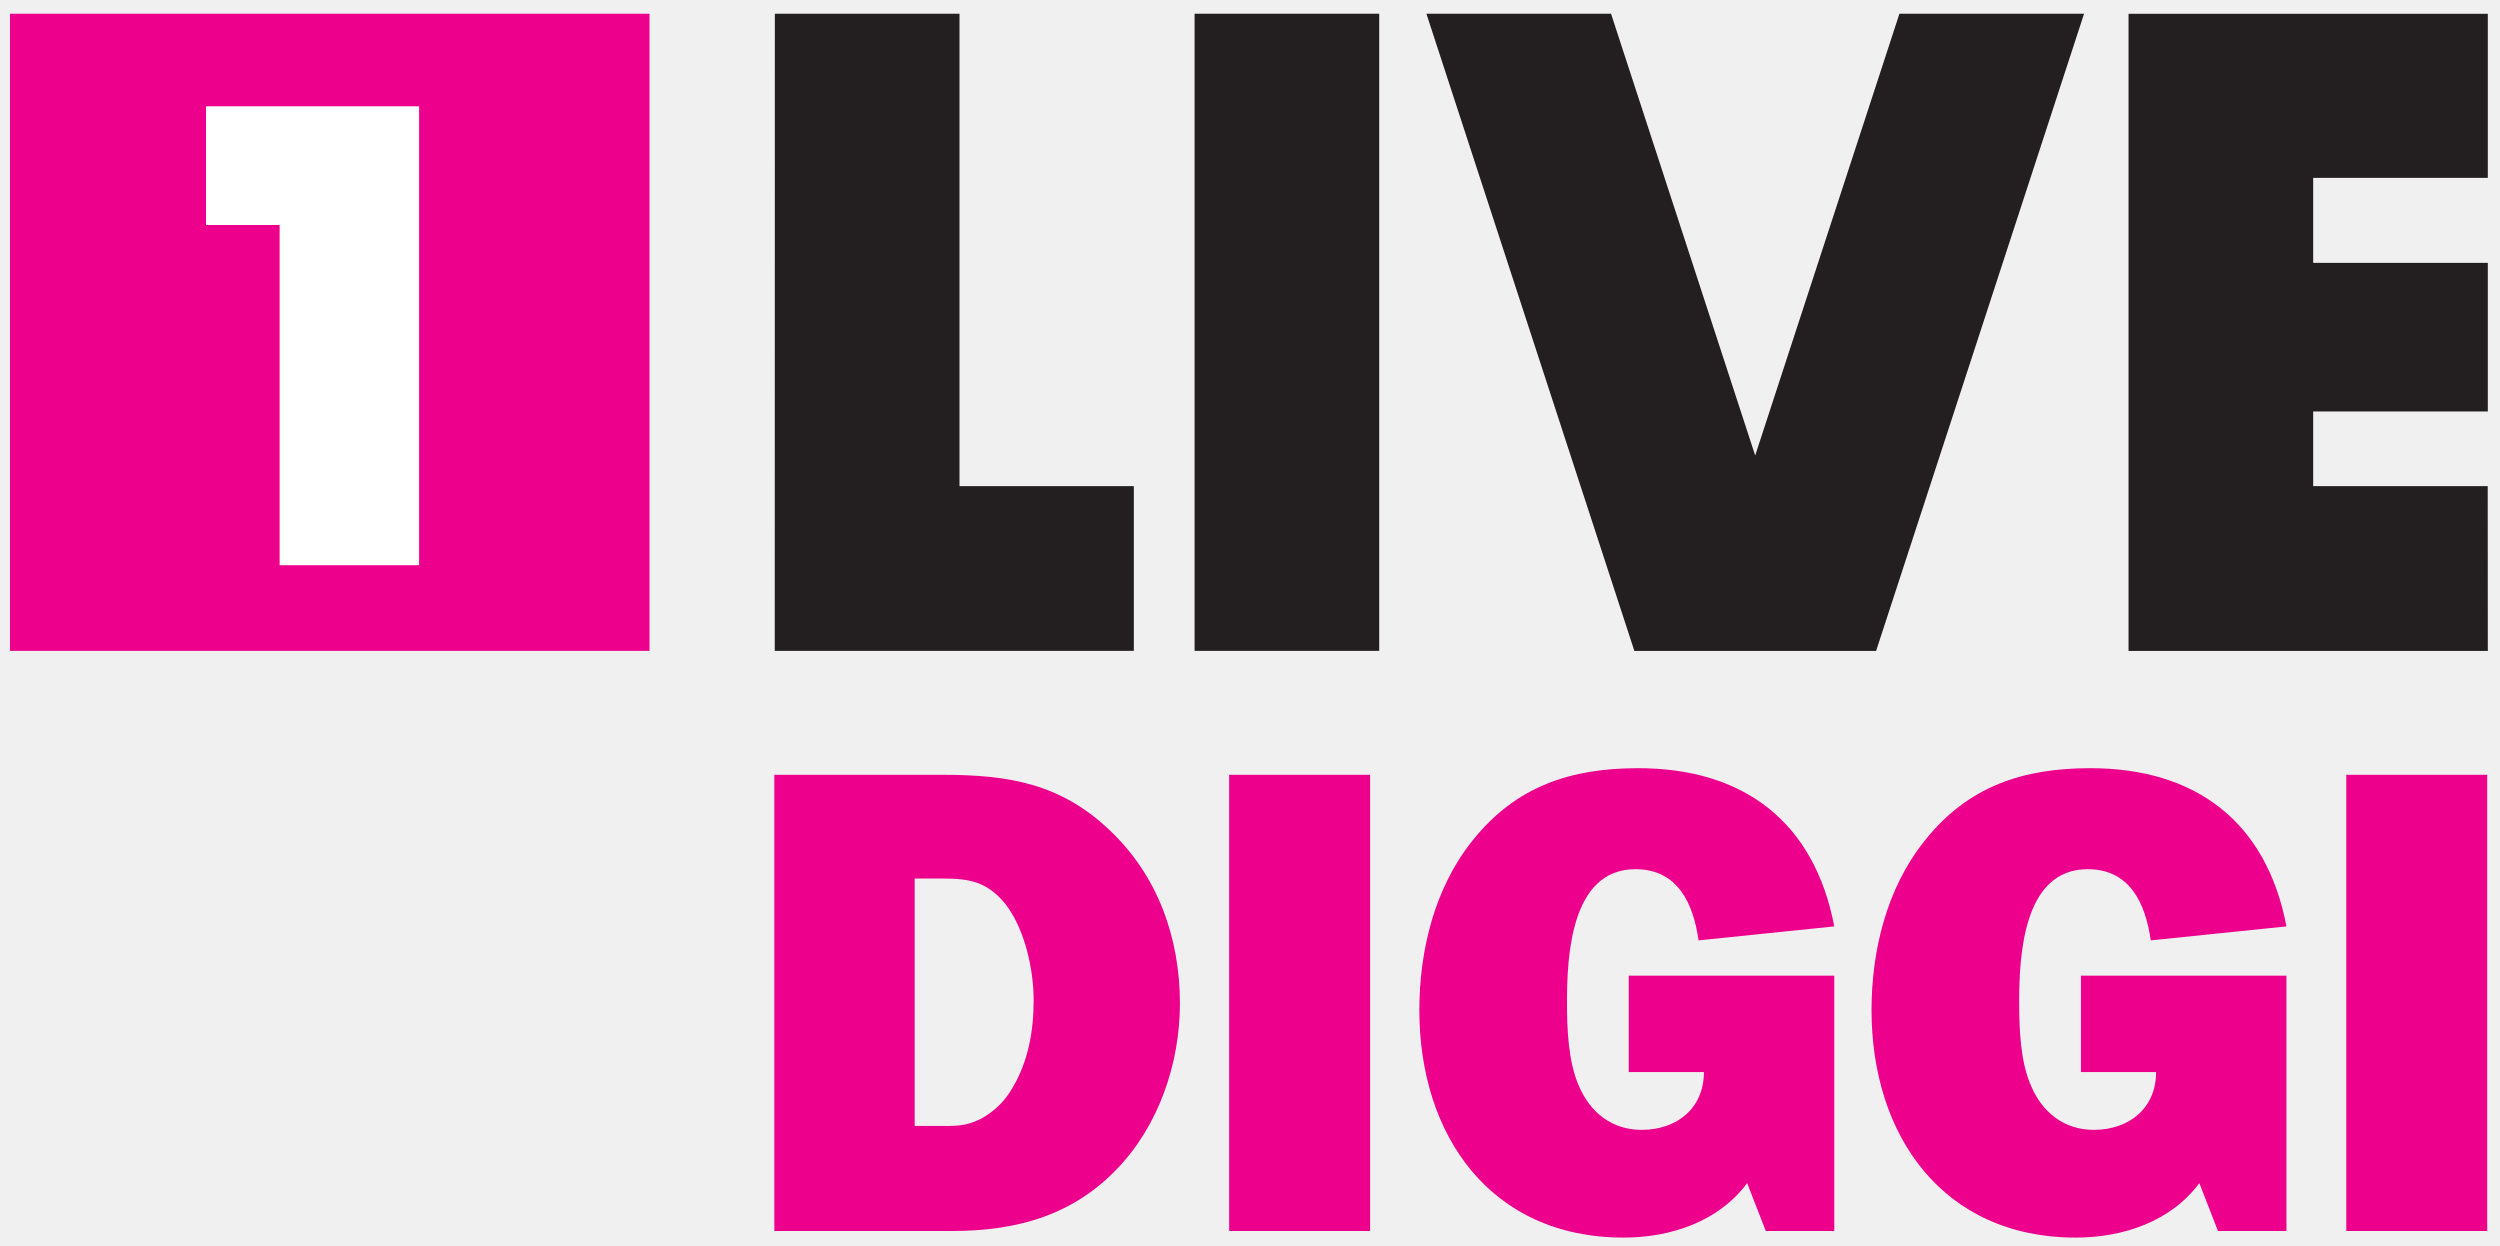
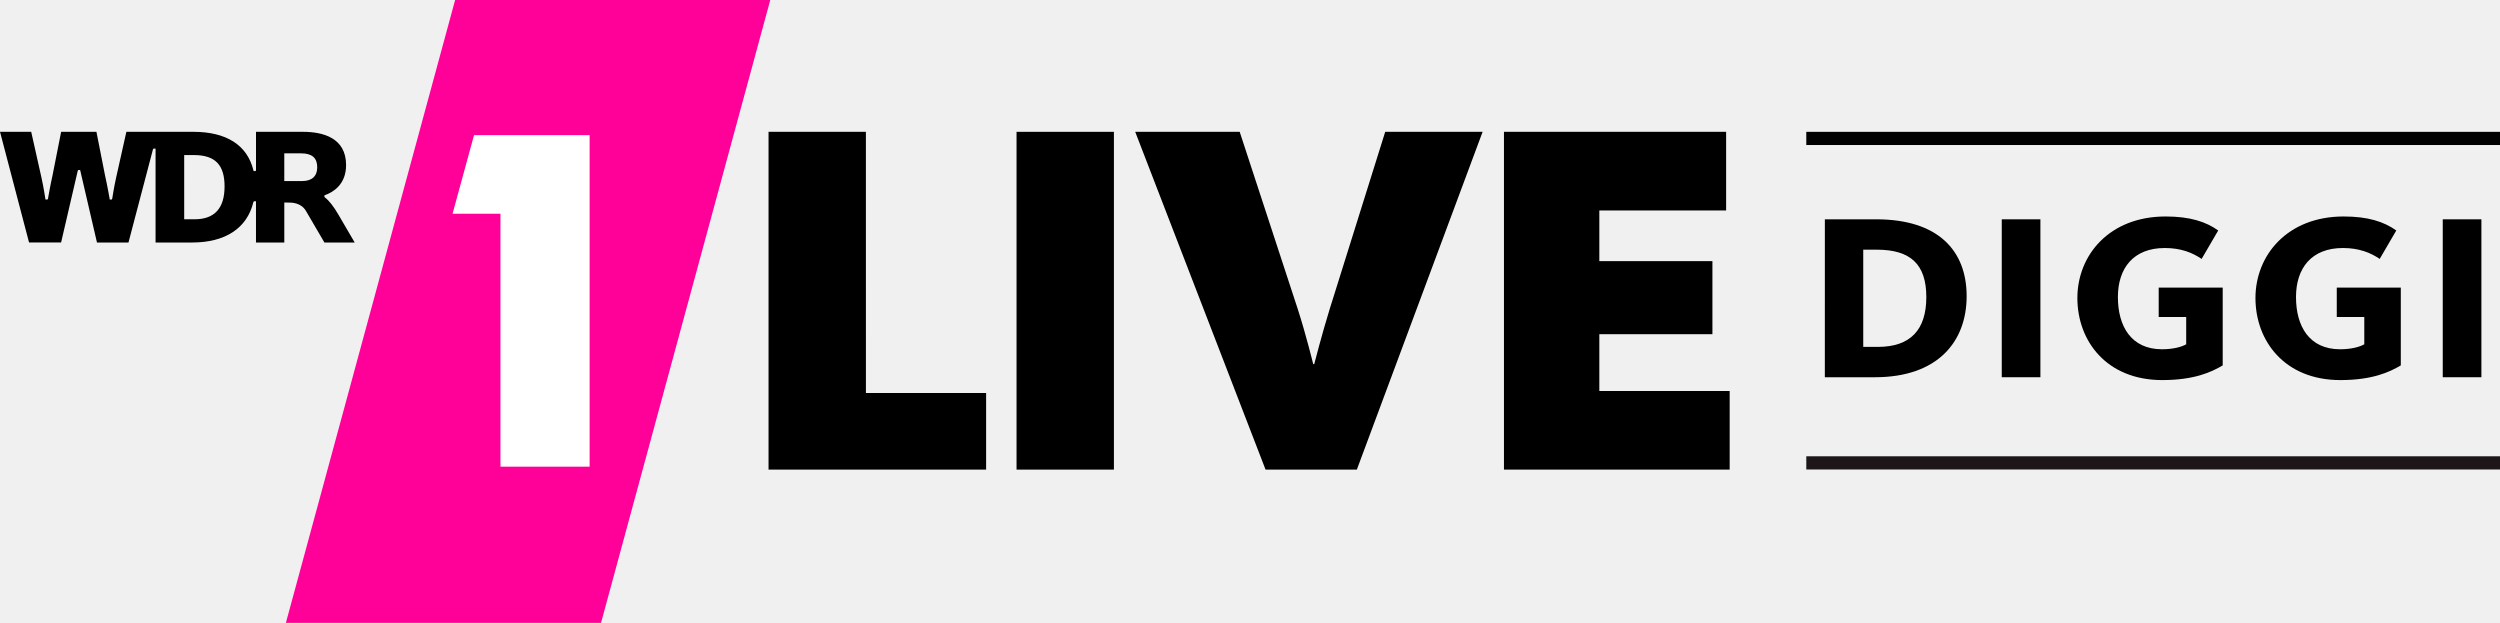
- <svg xmlns="http://www.w3.org/2000/svg" version="1.1" id="svg2" x="0px" y="0px" width="1024px" height="510px" viewBox="0 0 1024 510" enable-background="new 0 0 1024 510" xml:space="preserve">
-   <g id="layer1">
-     <g id="g6360" transform="matrix(39.7826,0,0,-39.7826,-19810.487,7640.818)">
-       <g>
-         <g id="g6362">
-           <g id="g6368" transform="translate(507.5911,180.472)">
-             <path id="path6370" fill="#EC008C" d="M0,0c0.192,0,0.315-0.014,0.493,0.082C0.623,0.157,0.726,0.26,0.801,0.39       C0.965,0.664,1.02,0.979,1.02,1.294c0,0.315-0.089,0.726-0.287,0.986C0.507,2.561,0.288,2.547-0.041,2.547h-0.164V0H0z        M-1.65,3.615h1.732c0.678,0,1.219-0.089,1.725-0.575C2.3,2.574,2.526,1.931,2.526,1.26c0-0.616-0.219-1.26-0.65-1.705       C1.41-0.931,0.828-1.082,0.178-1.082H-1.65V3.615z" />
-           </g>
-           <path id="path6372" fill="#EC008C" d="M512.075,179.39h-1.451v4.697h1.451V179.39z" />
-           <g id="g6374" transform="translate(516.8542,179.3902)">
-             <path id="path6376" fill="#EC008C" d="M0,0h-0.705l-0.192,0.493C-1.191,0.096-1.684-0.068-2.17-0.068       c-1.37,0-2.102,1.054-2.102,2.341c0,0.616,0.157,1.26,0.547,1.746C-3.279,4.58-2.711,4.765-2.02,4.765       c1.089,0,1.815-0.554,2.02-1.629l-1.397-0.144c-0.054,0.377-0.212,0.733-0.65,0.733c-0.664,0-0.705-0.891-0.705-1.37       c0-0.274,0.013-0.616,0.123-0.862c0.116-0.274,0.342-0.452,0.644-0.452c0.369,0,0.643,0.226,0.643,0.595h-0.774v0.993H0V0z" />
-           </g>
-           <g id="g6378" transform="translate(521.5098,179.3902)">
-             <path id="path6380" fill="#EC008C" d="M0,0h-0.705l-0.192,0.493C-1.191,0.096-1.684-0.068-2.17-0.068       c-1.37,0-2.102,1.054-2.102,2.341c0,0.616,0.157,1.26,0.548,1.746C-3.279,4.58-2.711,4.765-2.02,4.765       c1.089,0,1.815-0.554,2.02-1.629l-1.397-0.144c-0.054,0.377-0.212,0.733-0.65,0.733c-0.664,0-0.705-0.891-0.705-1.37       c0-0.274,0.013-0.616,0.123-0.862c0.116-0.274,0.342-0.452,0.644-0.452c0.369,0,0.643,0.226,0.643,0.595h-0.774v0.993H0V0z" />
-           </g>
-           <path id="path6382" fill="#EC008C" d="M523.577,179.39h-1.451v4.697h1.451V179.39z" />
-           <path id="path6384" fill="#EC008C" d="M498.071,191.923h6.585v-6.56h-6.585V191.923z" />
-           <g id="g6386" transform="translate(500.0897,190.9699)">
-             <path id="path6388" fill="#FFFFFF" d="M0,0v-1.222h0.758v-3.503h1.436V0H0z" />
-           </g>
-           <g id="g6390" transform="translate(509.6425,187.0589)">
-             <path id="path6392" fill="#231F20" d="M0,0h-1.795v4.864h-1.901l-0.001-6.56H0V0z" />
-           </g>
-           <path id="path6394" fill="#231F20" d="M510.268,191.923h1.901v-6.56h-1.901V191.923z" />
-           <g id="g6396" transform="translate(517.5249,191.9226)">
-             <path id="path6398" fill="#231F20" d="M0,0l-1.485-4.548L-2.969,0H-4.87l2.141-6.56h2.489L1.901,0H0z" />
-           </g>
-           <g id="g6400" transform="translate(523.583,190.2331)">
-             <path id="path6402" fill="#231F20" d="M0,0v1.689h-3.699v-6.56H0l-0.001,1.697h-1.797v0.769H0v1.53h-1.798V0H0z" />
-           </g>
-         </g>
-       </g>
-     </g>
+ <svg xmlns="http://www.w3.org/2000/svg" xml:space="preserve" height="149.49" viewBox="0 0 600 149.49" width="600" version="1.1" y="0px" x="0px">
+   <style type="text/css">
+ 	.st0{clip-path:url(#SVGID_4_);fill:#00345F;}
+ 	.st1{clip-path:url(#SVGID_6_);fill:#00345F;}
+ 	.st2{clip-path:url(#SVGID_8_);fill:#00345F;}
+ 	.st3{clip-path:url(#SVGID_10_);fill:#00345F;}
+ 	.st4{fill:#00345F;}
+ 	.st5{clip-path:url(#SVGID_2_);fill:#00345F;}
+ </style>
+   <g stroke-width="2.198" fill="#010000">
+     <path d="m207.82 94.326h28.849v18.384h-52.22v-81.073h23.367z" />
+     <path d="m243.97 31.637h23.369v81.07h-23.369z" />
+     <path d="m272.45 31.637h25.075l13.999 42.726c1.948 6.09 3.526 12.537 3.647 13.023h0.244c0.125-0.486 1.825-7.059 3.651-13.023l13.386-42.726h23.375l-30.184 81.065h-21.911z" />
+     <path d="m383.84 62.676v-12.17h30.43v-18.869h-53.32v81.07h54.17v-18.87h-31.281v-13.634h27.141v-17.53z" />
+     <path d="m77.858 58.202-4.443-7.602c-1.207-1.987-3.394-1.987-4.216-1.987h-0.967v9.589h-6.797v-9.895h-0.503l-0.125 0.218c-1.515 6.241-6.729 9.677-14.668 9.677h-8.802v-22.533h-0.499l-0.136 0.213-5.867 22.318h-7.562l-4.041-17.402h-0.451l-0.13 0.222-3.988 17.178h-7.692l-6.969-26.563h7.488l2.431 10.86c0.514 2.247 0.952 5.127 0.958 5.155l0.037 0.244h0.479l0.125-0.237c0.002-0.033 0.558-3.238 1.071-5.487l2.082-10.535h8.47l2.078 10.526c0.519 2.258 1.073 5.463 1.082 5.496l0.04 0.237h0.479l0.117-0.244c0.007-0.029 0.446-2.911 0.959-5.153l2.431-10.862h16.053c7.958 0 12.946 3.183 14.428 9.205l0.055 0.218h0.503l0.072-0.288v-9.132h11.26c4.729 0 10.361 1.385 10.361 7.982 0 4.68-3.142 6.516-5.014 7.191l-0.185 0.07v0.35l0.117 0.163c1.002 0.745 2.108 2.154 3.282 4.192l3.867 6.617zm-33.651-5.577h2.524c4.753 0 7.165-2.649 7.165-7.868 0-5.215-2.273-7.54-7.369-7.54h-2.321zm24.022-9.172h4.304c2.326 0 3.601-1.174 3.601-3.304 0-2.249-1.258-3.344-3.841-3.344h-4.065z" />
+   </g>
+   <g stroke-width="2.198">
+     <path d="m109.23 0-40.621 149.49h75.635l40.62-149.49z" fill="#f09" />
+     <path d="m113.77 32.424-5.16 18.88h11.5v60.689h21.399v-79.566z" fill="#fff" />
+     <path d="m600 34.805h-166.49v-3.166h166.49z" fill="#010000" />
+     <path d="m600 112.68h-166.49v-3.172h166.49z" fill="#1d1719" />
+   </g>
+   <g stroke-width="2.198" fill="#010000">
+     <path d="m450.71 83.253c7.793 0 11.607-4.093 11.607-11.95 0-7.855-3.755-11.381-11.893-11.381h-3.245v23.331zm-12.744-30.617h12.346c14.852 0 21.683 7.512 21.683 18.44 0 10.924-6.942 19.462-22.026 19.462h-12.008z" />
+     <path d="m480.42 52.636h9.277v37.902h-9.277z" />
+     <path d="m498.57 71.531c0-10.302 7.681-19.577 21.166-19.577 5.863 0 9.675 1.253 12.636 3.359l-3.983 6.828c-2.163-1.477-4.951-2.618-8.824-2.618-7.51 0-11.269 4.782-11.269 11.781 0 7.002 3.19 12.52 10.585 12.52 2.675 0 4.722-0.569 5.806-1.194v-6.547h-6.599v-7.055h15.362v18.666c-2.675 1.596-6.826 3.526-14.514 3.526-13.366-0.002-20.366-9.387-20.366-19.691z" />
+     <path d="m541.31 71.531c0-10.302 7.677-19.577 21.168-19.577 5.865 0 9.673 1.253 12.632 3.359l-3.983 6.828c-2.154-1.477-4.949-2.618-8.82-2.618-7.51 0-11.267 4.782-11.267 11.781 0 7.002 3.185 12.52 10.583 12.52 2.675 0 4.718-0.569 5.806-1.194v-6.547h-6.604v-7.055h15.367v18.666c-2.675 1.596-6.826 3.526-14.514 3.526-13.368-0.002-20.368-9.387-20.368-19.691z" />
+     <path d="m586.26 52.636h9.275v37.902h-9.275z" />
  </g>
</svg>
